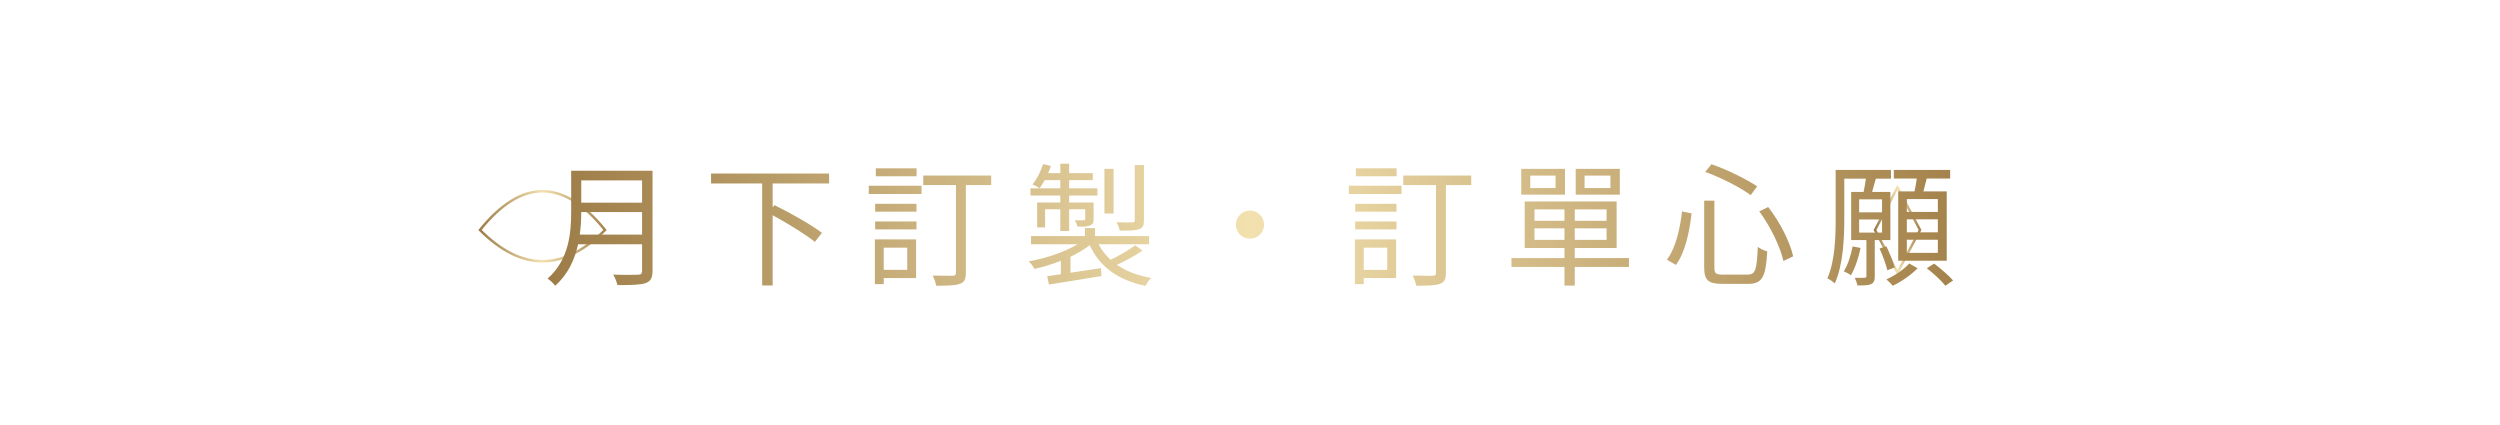
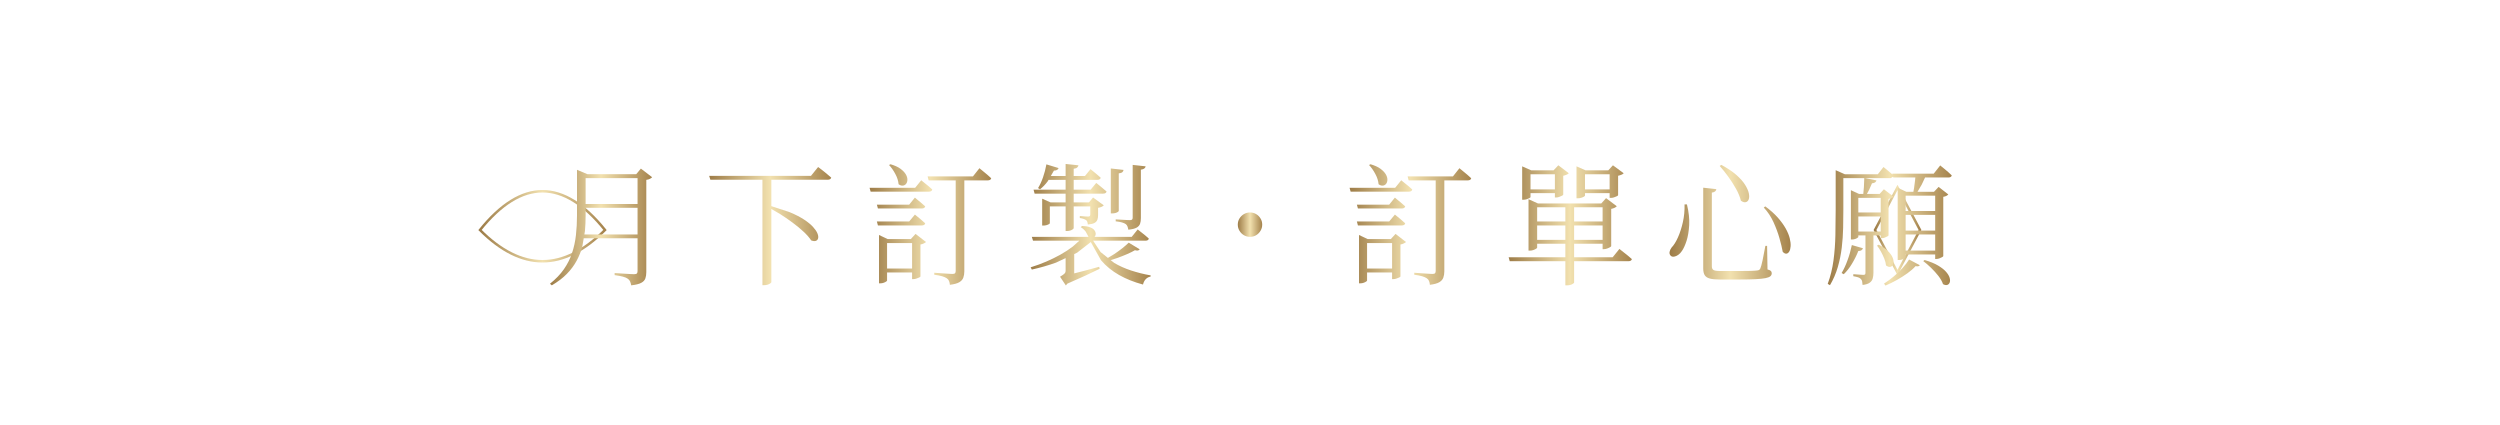
<svg xmlns="http://www.w3.org/2000/svg" viewBox="0 0 1000 170" role="img" aria-labelledby="t">
  <defs>
    <linearGradient id="g" x1="0" x2="1">
      <stop stop-color="#9d7c47" />
      <stop offset=".5" stop-color="#f2e1af" />
      <stop offset="1" stop-color="#a5834c" />
    </linearGradient>
  </defs>
  <path d="M80 92h180m480 0h180" stroke="url(#g)" fill="none" opacity=".72" />
  <path d="M192 92q25-31 50 0q-25 25-50 0Z" stroke="url(#g)" fill="none" />
  <path d="M750 92l9-17 9 17-9 17Z" stroke="url(#g)" fill="none" />
-   <text x="500" y="110" text-anchor="middle" fill="url(#g)" font-family="Noto Serif TC,BiauKai,KaiTi,serif" font-size="53" letter-spacing="11">月下訂製・訂單心願</text>
+   <g fill="url(#g)">
+     <path d="M16.75,34.13L16.75,37.26C16.75,39.31,16.66,41.36,16.48,43.41L16.25,44.79 37.52,44.79 37.52,34.13 16.75,34.13z M16.75,22.26L16.75,32.6 37.52,32.6 37.52,22.26 16.75,22.26z M38.85,18.44L43.35,21.89C43.18,22.1 42.89,22.31 42.48,22.53 42.07,22.74 41.59,22.88 41.02,22.95L41.02,59.84C41.02,60.79 40.9,61.63 40.65,62.35 40.4,63.08 39.86,63.67 39.01,64.13 38.16,64.59 36.82,64.93 34.98,65.14 34.87,64.54 34.72,64.02 34.53,63.57 34.34,63.13 34.03,62.77 33.6,62.49 33.18,62.17 32.54,61.9 31.69,61.67 30.85,61.44 29.73,61.23 28.35,61.06L28.35,60.21C28.35,60.21 28.68,60.23 29.34,60.29 29.99,60.34 30.79,60.39 31.75,60.45 32.7,60.5 33.58,60.55 34.4,60.61 35.21,60.66 35.78,60.69 36.09,60.69 36.69,60.69 37.08,60.58 37.26,60.37 37.44,60.16 37.52,59.84 37.52,59.41L37.52,46.32 15.99,46.32 15.45,49.48C14.94,51.47 14.18,53.41 13.17,55.28 12.16,57.15 10.86,58.91 9.25,60.55 7.64,62.2 5.64,63.72 3.23,65.14L2.49,64.5C4.79,62.66 6.64,60.73 8.06,58.7 9.47,56.67 10.56,54.51 11.32,52.23 12.08,49.95 12.6,47.56 12.88,45.05 13.16,42.54 13.3,39.96 13.3,37.31L13.3,20.67 13.3,20.19 13.3,18.92 17.44,20.67 36.99,20.67 38.85,18.44z" transform="translate(217.5 48.997)" />
+     <path d="M45.74,17.81C45.74,17.81 45.92,17.94 46.27,18.21 46.62,18.47 47.07,18.82 47.62,19.24 48.17,19.66 48.74,20.13 49.34,20.64 49.94,21.16 50.49,21.62 50.99,22.05 50.84,22.61 50.37,22.9 49.56,22.9L27.03,22.9 27.03,33.46 34.45,35.91C36.75,36.88 38.65,37.86 40.15,38.85 41.65,39.84 42.83,40.81 43.7,41.76 44.56,42.72 45.16,43.58 45.47,44.36 45.79,45.14 45.88,45.79 45.74,46.32 45.6,46.85 45.29,47.2 44.81,47.36 44.33,47.51 43.72,47.45 42.98,47.17 42.21,46 41.15,44.8 39.8,43.57 38.46,42.33 36.99,41.12 35.38,39.94 33.77,38.75 32.14,37.64 30.5,36.6L27.03,34.59 27.03,63.87C27.03,63.97 26.91,64.12 26.66,64.32 26.41,64.51 26.07,64.69 25.63,64.85 25.18,65 24.68,65.08 24.11,65.08L23.48,65.08 23.48,22.9 2.65,22.9 2.17,21.36 23.48,21.36 27.03,21.36 42.88,21.36 45.74,17.81z" transform="translate(281.5 48.997)" />
+     <path d="M9.33,48.23L9.33,58.41 19.34,58.41 19.34,48.23 9.33,48.23z M20.72,44.57L24.91,47.81C24.73,47.98 24.45,48.17 24.06,48.36 23.67,48.56 23.21,48.71 22.68,48.81L22.68,61.59C22.68,61.69 22.52,61.82 22.21,61.98 21.89,62.14 21.52,62.29 21.09,62.43 20.67,62.58 20.26,62.65 19.88,62.65L19.34,62.65 19.34,60 9.33,60 9.33,63.23C9.33,63.34 9.2,63.48 8.93,63.65 8.67,63.83 8.33,63.99 7.92,64.13 7.52,64.27 7.07,64.34 6.57,64.34L6.1,64.34 6.1,46.64 6.1,45 9.59,46.64 18.82,46.64 20.72,44.57z M20.46,36.84C20.46,36.84 20.69,37.02 21.15,37.39 21.61,37.76 22.16,38.22 22.82,38.77 23.47,39.32 24.06,39.84 24.59,40.33 24.45,40.9 23.99,41.18 23.21,41.18L5.67,41.18 5.25,39.59 18.18,39.59 20.46,36.84z M20.46,30.05C20.46,30.05 20.69,30.25 21.15,30.63 21.61,31.02 22.16,31.48 22.82,32.01 23.47,32.54 24.06,33.05 24.59,33.55 24.45,34.11 23.99,34.4 23.21,34.4L5.67,34.4 5.25,32.86 18.18,32.86 20.46,30.05z M23,23.11C23,23.11 23.25,23.31 23.74,23.72 24.24,24.12 24.84,24.61 25.55,25.18 26.25,25.74 26.87,26.29 27.4,26.82 27.26,27.38 26.8,27.67 26.02,27.67L2.76,27.67 2.33,26.13 20.56,26.13 23,23.11z M46.27,18.29C46.27,18.29 46.42,18.41 46.72,18.66 47.02,18.9 47.42,19.23 47.91,19.64 48.41,20.04 48.93,20.48 49.48,20.94 50.02,21.39 50.53,21.85 50.99,22.31 50.92,22.6 50.76,22.81 50.51,22.95 50.26,23.09 49.94,23.16 49.56,23.16L40.23,23.16 40.23,59.57C40.23,60.46 40.09,61.28 39.83,62.04 39.56,62.8 39.03,63.41 38.21,63.89 37.4,64.37 36.15,64.71 34.45,64.93 34.41,64.36 34.3,63.85 34.11,63.39 33.91,62.93 33.62,62.58 33.23,62.33 32.77,62.01 32.15,61.74 31.38,61.51 30.6,61.28 29.54,61.07 28.2,60.9L28.2,60.1C28.2,60.1 28.51,60.13 29.15,60.18 29.79,60.23 30.54,60.29 31.4,60.34 32.27,60.39 33.08,60.45 33.84,60.5 34.6,60.55 35.14,60.58 35.46,60.58 35.99,60.58 36.34,60.48 36.52,60.29 36.69,60.09 36.78,59.78 36.78,59.36L36.78,23.16 25.97,23.16 25.55,21.57 43.67,21.57 46.27,18.29z M10.71,16.7C12.4,17.19 13.74,17.8 14.71,18.52 15.68,19.25 16.39,19.99 16.83,20.75 17.27,21.51 17.48,22.23 17.46,22.9 17.45,23.57 17.27,24.12 16.93,24.54 16.6,24.96 16.17,25.2 15.64,25.25 15.1,25.31 14.54,25.12 13.94,24.7 13.83,23.36 13.39,21.97 12.61,20.54 11.84,19.11 11.01,17.93 10.12,17.01L10.71,16.7z" transform="translate(345.5 48.997)" />
+     <path d="M23.32,41.39C24.63,41.43 25.68,41.6 26.47,41.9 27.27,42.2 27.84,42.57 28.2,43.01 28.55,43.45 28.74,43.9 28.78,44.36 28.81,44.82 28.71,45.23 28.46,45.58L28.22,45.74 43.19,45.74 45.58,42.77C45.58,42.77 45.72,42.89 46,43.12 46.29,43.35 46.67,43.65 47.14,44.02 47.62,44.39 48.12,44.79 48.63,45.21 49.14,45.63 49.61,46.04 50.03,46.43 49.93,46.99 49.47,47.28 48.65,47.28L27.74,47.28 30.74,51.83 33.66,54.17 36.12,52.68C37.3,51.9 38.42,51.1 39.46,50.27 40.5,49.44 41.34,48.71 41.98,48.07L46.38,50.72C46.2,50.97 45.97,51.13 45.69,51.2 45.4,51.27 45,51.23 44.47,51.09 43.62,51.59 42.57,52.11 41.31,52.66 40.06,53.2 38.74,53.72 37.36,54.22L34.76,55.04 36.15,56.15C38.2,57.37 40.46,58.39 42.93,59.2 45.4,60.01 48.02,60.67 50.77,61.16L50.72,61.64C49.94,61.78 49.3,62.13 48.79,62.67 48.27,63.22 47.91,63.94 47.7,64.82 44.13,63.87 40.94,62.59 38.13,61 35.32,59.41 32.91,57.44 30.9,55.09L26.82,47.82 21.36,52.07 20.19,52.62 20.19,53.64 20.19,54.64 20.19,60.36 24.22,59.33C26.16,58.82,28.14,58.28,30.16,57.72L30.37,58.51C29.03,59.18,27.14,60.08,24.72,61.22L17.41,64.48 16.85,65.19 14.52,61.69C15.48,61.13 16.09,60.69 16.35,60.39 16.62,60.09 16.75,59.77 16.75,59.41L16.75,54.64 16.75,54.24 12.91,56.05C9.81,57.16,6.59,58.09,3.23,58.83L2.76,57.93C7.07,56.59 11.03,54.9 14.65,52.87 16.47,51.85 18.11,50.78 19.59,49.65L22.24,47.28 3.71,47.28 3.23,45.74 25.91,45.74 24.8,43.67C24.2,42.9,23.53,42.29,22.79,41.87L23.32,41.39z M34.82,18.39L39.91,18.97C39.87,19.33 39.71,19.63 39.43,19.88 39.15,20.12 38.67,20.28 38,20.35L38,35.35C38,35.46 37.88,35.6 37.63,35.78 37.38,35.95 37.06,36.09 36.68,36.2 36.29,36.31 35.88,36.36 35.46,36.36L34.82,36.36 34.82,18.39z M43.57,16.96L48.76,17.54C48.62,18.29,47.98,18.73,46.85,18.87L46.85,38.21C46.85,39.1 46.75,39.86 46.53,40.49 46.32,41.13 45.85,41.65 45.13,42.06 44.41,42.46 43.3,42.74 41.82,42.88 41.75,42.42 41.64,41.99 41.5,41.61 41.36,41.22 41.13,40.9 40.81,40.65 40.46,40.4 39.96,40.18 39.33,39.99 38.69,39.79 37.84,39.64 36.78,39.54L36.78,38.74C36.78,38.74 37.02,38.76 37.5,38.8 37.97,38.83 38.56,38.87 39.25,38.9 39.94,38.94 40.58,38.97 41.18,39.01 41.78,39.04 42.21,39.06 42.45,39.06 42.88,39.06 43.17,38.98 43.33,38.82 43.49,38.66 43.57,38.43 43.57,38.11L43.57,16.96z M16.75,16.59L21.89,17.12C21.82,17.47 21.64,17.77 21.36,18.02 21.08,18.27 20.62,18.43 19.98,18.5L19.98,21.41 24.49,21.41 26.71,18.66C26.71,18.66 26.93,18.84 27.37,19.21 27.82,19.58 28.36,20.03 29.02,20.56 29.67,21.09 30.26,21.61 30.79,22.1 30.65,22.67 30.19,22.95 29.41,22.95L19.98,22.95 19.98,26.87 26.76,26.87 28.99,24.17C28.99,24.17 29.22,24.35 29.68,24.72 30.14,25.1 30.69,25.55 31.32,26.08 31.96,26.61 32.56,27.12 33.13,27.61 32.98,28.18 32.51,28.46 31.69,28.46L19.98,28.46 19.98,31.96 26.08,31.96 27.72,30 32.01,33.13C31.84,33.34 31.54,33.54 31.14,33.73 30.73,33.93 30.26,34.06 29.73,34.13L29.73,36.99C29.73,37.74 29.64,38.37 29.44,38.9 29.25,39.43 28.87,39.86 28.3,40.17 27.74,40.49 26.85,40.7 25.65,40.81 25.62,40.49 25.55,40.17 25.47,39.86 25.38,39.54 25.23,39.29 25.02,39.11 24.8,38.94 24.49,38.77 24.09,38.61 23.68,38.45 23.13,38.32 22.42,38.21L22.42,37.42C22.42,37.42 22.64,37.44 23.08,37.47 23.52,37.51 24.02,37.54 24.57,37.58 25.11,37.61 25.51,37.63 25.76,37.63 26.11,37.63 26.34,37.55 26.45,37.39 26.55,37.23 26.61,37.03 26.61,36.78L26.61,33.55 19.98,33.55 19.98,42.24C19.98,42.38 19.85,42.55 19.58,42.74 19.32,42.94 18.99,43.1 18.6,43.22 18.21,43.35 17.81,43.41 17.38,43.41L16.75,43.41 16.75,33.55 10.44,33.55 10.44,40.28C10.44,40.39 10.31,40.52 10.04,40.68 9.78,40.84 9.44,40.97 9.04,41.08 8.63,41.18 8.23,41.23 7.84,41.23L7.37,41.23 7.37,31.96 7.37,30.48 10.71,31.96 16.75,31.96 16.75,28.46 4.35,28.46 3.92,26.87 16.75,26.87 16.75,22.95 9.93,22.95 9.62,23.48C8.65,24.79,7.61,25.86,6.52,26.71L5.72,26.24C6.47,25.03 7.13,23.6 7.71,21.94 8.29,20.28 8.74,18.55 9.06,16.75L13.94,18.23C13.83,18.52 13.64,18.75 13.36,18.95 13.07,19.14 12.65,19.24 12.08,19.24L10.82,21.41 16.75,21.41 16.75,16.59z" transform="translate(409.5 48.997)" />
+     <path d="M26.5,35.99C27.42,35.99 28.24,36.21 28.96,36.65 29.69,37.09 30.27,37.67 30.71,38.4 31.16,39.12 31.38,39.94 31.38,40.86 31.38,41.75 31.16,42.56 30.71,43.3 30.27,44.04 29.69,44.64 28.96,45.08 28.24,45.52 27.42,45.74 26.5,45.74 25.62,45.74 24.8,45.52 24.06,45.08 23.32,44.64 22.73,44.04 22.29,43.3 21.84,42.56 21.62,41.75 21.62,40.86 21.62,39.94 21.84,39.12 22.29,38.4 22.73,37.67 23.32,37.09 24.06,36.65 24.8,36.21 25.62,35.99 26.5,35.99z" transform="translate(473.5 48.997)" />
+     <path d="M9.33,48.23L9.33,58.41 19.34,58.41 19.34,48.23 9.33,48.23z M20.72,44.57L24.91,47.81C24.73,47.98 24.45,48.17 24.06,48.36 23.67,48.56 23.21,48.71 22.68,48.81L22.68,61.59C22.68,61.69 22.52,61.82 22.21,61.98 21.89,62.14 21.52,62.29 21.09,62.43 20.67,62.58 20.26,62.65 19.88,62.65L19.34,62.65 19.34,60 9.33,60 9.33,63.23C9.33,63.34 9.2,63.48 8.93,63.65 8.67,63.83 8.33,63.99 7.92,64.13 7.52,64.27 7.07,64.34 6.57,64.34L6.1,64.34 6.1,46.64 6.1,45 9.59,46.64 18.82,46.64 20.72,44.57z M20.46,36.84C20.46,36.84 20.69,37.02 21.15,37.39 21.61,37.76 22.16,38.22 22.82,38.77 23.47,39.32 24.06,39.84 24.59,40.33 24.45,40.9 23.99,41.18 23.21,41.18L5.67,41.18 5.25,39.59 18.18,39.59 20.46,36.84z M20.46,30.05C20.46,30.05 20.69,30.25 21.15,30.63 21.61,31.02 22.16,31.48 22.82,32.01 23.47,32.54 24.06,33.05 24.59,33.55 24.45,34.11 23.99,34.4 23.21,34.4L5.67,34.4 5.25,32.86 18.18,32.86 20.46,30.05z M23,23.11C23,23.11 23.25,23.31 23.74,23.72 24.24,24.12 24.84,24.61 25.55,25.18 26.25,25.74 26.87,26.29 27.4,26.82 27.26,27.38 26.8,27.67 26.02,27.67L2.76,27.67 2.33,26.13 20.56,26.13 23,23.11z M46.27,18.29C46.27,18.29 46.42,18.41 46.72,18.66 47.02,18.9 47.42,19.23 47.91,19.64 48.41,20.04 48.93,20.48 49.48,20.94 50.02,21.39 50.53,21.85 50.99,22.31 50.92,22.6 50.76,22.81 50.51,22.95 50.26,23.09 49.94,23.16 49.56,23.16L40.23,23.16 40.23,59.57C40.23,60.46 40.09,61.28 39.83,62.04 39.56,62.8 39.03,63.41 38.21,63.89 37.4,64.37 36.15,64.71 34.45,64.93 34.41,64.36 34.3,63.85 34.11,63.39 33.91,62.93 33.62,62.58 33.23,62.33 32.77,62.01 32.15,61.74 31.38,61.51 30.6,61.28 29.54,61.07 28.2,60.9L28.2,60.1C28.2,60.1 28.51,60.13 29.15,60.18 29.79,60.23 30.54,60.29 31.4,60.34 32.27,60.39 33.08,60.45 33.84,60.5 34.6,60.55 35.14,60.58 35.46,60.58 35.99,60.58 36.34,60.48 36.52,60.29 36.69,60.09 36.78,59.78 36.78,59.36L36.78,23.16 25.97,23.16 25.55,21.57 43.67,21.57 46.27,18.29z M10.71,16.7C12.4,17.19 13.74,17.8 14.71,18.52 15.68,19.25 16.39,19.99 16.83,20.75 17.27,21.51 17.48,22.23 17.46,22.9 17.45,23.57 17.27,24.12 16.93,24.54 16.6,24.96 16.17,25.2 15.64,25.25 15.1,25.31 14.54,25.12 13.94,24.7 13.83,23.36 13.39,21.97 12.61,20.54 11.84,19.11 11.01,17.93 10.12,17.01L10.71,16.7z" transform="translate(537.5 48.997)" />
+     <path d="M28.14,41.18L28.14,46.96 39.54,46.96 39.54,41.18 28.14,41.18z M13.36,41.18L13.36,46.96 24.65,46.96 24.65,41.18 13.36,41.18z M28.14,33.92L28.14,39.59 39.54,39.59 39.54,33.92 28.14,33.92z M13.36,33.92L13.36,39.59 24.65,39.59 24.65,33.92 13.36,33.92z M40.92,30.26L45.21,33.5C45.03,33.71 44.75,33.91 44.36,34.11 43.97,34.3 43.51,34.45 42.98,34.56L42.98,49.45C42.98,49.56 42.82,49.71 42.48,49.9 42.14,50.09 41.76,50.27 41.31,50.43 40.87,50.59 40.44,50.67 40.01,50.67L39.54,50.67 39.54,48.5 28.14,48.5 28.14,53.9 43.57,53.9 46.27,50.56C46.27,50.56 46.43,50.69 46.75,50.96 47.06,51.22 47.49,51.56 48.02,51.97 48.55,52.37 49.1,52.81 49.66,53.27 50.23,53.72 50.76,54.18 51.25,54.64 51.11,55.21 50.63,55.49 49.82,55.49L28.14,55.49 28.14,64.08C28.14,64.18 27.88,64.39 27.35,64.69 26.82,64.99 26.09,65.14 25.17,65.14L24.65,65.14 24.65,55.49 2.39,55.49 1.96,53.9 24.65,53.9 24.65,48.5 13.36,48.5 13.36,50.09C13.36,50.19 13.21,50.33 12.93,50.51 12.65,50.69 12.3,50.85 11.87,51.01 11.45,51.17 10.97,51.25 10.44,51.25L9.91,51.25 9.91,32.38 9.91,30.69 13.67,32.38 39.01,32.38 40.92,30.26z M32.49,20.72L32.49,26.77 42.35,26.77 42.35,20.72 32.49,20.72z M10.71,20.72L10.71,26.77 20.46,26.77 20.46,20.72 10.71,20.72z M43.67,17.12L47.97,20.3C47.82,20.51 47.54,20.71 47.12,20.88 46.69,21.06 46.23,21.2 45.74,21.31L45.74,29.04C45.74,29.19 45.57,29.34 45.24,29.49 44.9,29.65 44.52,29.8 44.1,29.95 43.67,30.09 43.27,30.16 42.88,30.16L42.35,30.16 42.35,28.25 32.49,28.25 32.49,29.26C32.49,29.36 32.34,29.5 32.04,29.68 31.74,29.86 31.38,30.01 30.95,30.13 30.53,30.25 30.09,30.32 29.63,30.32L29.1,30.32 29.1,19.13 29.1,17.54 32.7,19.13 41.82,19.13 43.67,17.12z M21.84,17.12L26.02,20.3C25.85,20.51 25.55,20.71 25.15,20.88 24.74,21.06 24.29,21.2 23.8,21.31L23.8,28.83C23.8,28.97 23.64,29.12 23.32,29.28 23,29.44 22.63,29.6 22.21,29.76 21.78,29.92 21.38,30 20.99,30L20.46,30 20.46,28.25 10.71,28.25 10.71,29.84C10.71,29.95 10.56,30.08 10.28,30.24 10,30.4 9.65,30.55 9.22,30.69 8.8,30.83 8.36,30.9 7.9,30.9L7.37,30.9 7.37,19.13 7.37,17.54 10.97,19.13 19.93,19.13 21.84,17.12z" transform="translate(601.5 48.997)" />
+     <path d="M40.6,33.55C42.61,35.03 44.28,36.53 45.61,38.03 46.93,39.53 47.98,40.98 48.76,42.37 49.54,43.77 50.08,45.07 50.38,46.27 50.68,47.47 50.8,48.53 50.75,49.45 50.69,50.37 50.51,51.09 50.19,51.62 49.87,52.15 49.48,52.44 49.02,52.47 48.57,52.51 48.09,52.26 47.59,51.73 47.31,50.17 46.87,48.35 46.27,46.24 45.67,44.14 44.87,42 43.88,39.83 42.89,37.66 41.6,35.72 40.01,34.03L40.6,33.55z M8.32,32.75L9.27,32.75C10.02,35.83 10.32,38.59 10.18,41.05 10.03,43.5 9.68,45.61 9.12,47.36 8.55,49.1 7.93,50.46 7.26,51.41 6.84,52.05 6.35,52.56 5.8,52.95 5.26,53.34 4.71,53.57 4.16,53.66 3.61,53.75 3.16,53.64 2.81,53.32 2.38,52.89 2.23,52.38 2.33,51.78 2.44,51.18 2.7,50.6 3.13,50.03 4.05,49.08 4.9,47.71 5.7,45.92 6.49,44.14 7.15,42.11 7.66,39.83 8.17,37.55 8.39,35.19 8.32,32.75z M15.79,26.08L21.04,26.66C21.01,27.01 20.85,27.31 20.56,27.56 20.28,27.81 19.84,27.97 19.24,28.04L19.24,57.56C19.24,58.23 19.45,58.71 19.88,58.99 20.3,59.27 21.25,59.41 22.74,59.41L30.21,59.41C31.94,59.41 33.41,59.4 34.61,59.36 35.81,59.33 36.69,59.27 37.26,59.2 37.68,59.17 37.99,59.08 38.19,58.94 38.38,58.8 38.53,58.6 38.64,58.35 38.88,57.82 39.18,56.73 39.54,55.07 39.89,53.41 40.26,51.5 40.65,49.34L41.34,49.34 41.5,58.78C42.17,58.95 42.62,59.16 42.85,59.39 43.08,59.62 43.19,59.93 43.19,60.31 43.19,60.77 43.02,61.16 42.67,61.48 42.31,61.8 41.67,62.05 40.73,62.25 39.79,62.44 38.48,62.58 36.78,62.67 35.09,62.76 32.86,62.81 30.1,62.81L22.42,62.81C20.69,62.81 19.34,62.67 18.39,62.41 17.44,62.14 16.77,61.69 16.38,61.06 15.99,60.42 15.79,59.52 15.79,58.35L15.79,26.08z M23.06,16.96C25.53,18.3 27.53,19.65 29.07,21.01 30.61,22.38 31.76,23.68 32.54,24.94 33.32,26.19 33.81,27.32 34.03,28.33 34.24,29.34 34.22,30.15 33.97,30.77 33.73,31.39 33.32,31.76 32.75,31.88 32.19,32 31.55,31.8 30.85,31.27 30.49,29.79 29.85,28.21 28.91,26.53 27.98,24.85 26.92,23.21 25.76,21.6 24.59,19.99 23.46,18.59 22.37,17.38L23.06,16.96z" transform="translate(665.5 48.997)" />
+     <path d="M40.33,55.01C42.52,55.65 44.32,56.38 45.71,57.21 47.11,58.04 48.18,58.88 48.92,59.73 49.66,60.58 50.14,61.37 50.35,62.12 50.56,62.86 50.57,63.49 50.38,64 50.18,64.51 49.85,64.84 49.37,64.98 48.89,65.12 48.34,65.01 47.7,64.66 47.35,63.6 46.73,62.51 45.85,61.37 44.96,60.24 43.98,59.16 42.9,58.11 41.83,57.07 40.79,56.18 39.8,55.44L40.33,55.01z M34.13,54.8L38.42,57.08C38.14,57.54 37.58,57.66 36.73,57.45 35.88,58.41 34.79,59.36 33.47,60.31 32.14,61.27 30.72,62.17 29.2,63.02 27.68,63.87 26.18,64.61 24.7,65.24L24.11,64.45C25.39,63.64 26.67,62.69 27.96,61.61 29.25,60.54 30.43,59.4 31.51,58.22 32.59,57.04 33.46,55.9 34.13,54.8z M11.24,49.03L15.69,50.3C15.58,50.62 15.39,50.88 15.1,51.09 14.82,51.3 14.4,51.41 13.83,51.41 13.13,53.18 12.27,54.89 11.26,56.55 10.26,58.21 9.17,59.59 8,60.69L7.15,60.21C8,58.8 8.79,57.1 9.51,55.12 10.24,53.14 10.81,51.11 11.24,49.03z M21.99,48.87C23.48,49.64 24.65,50.45 25.52,51.28 26.39,52.11 27,52.9 27.37,53.66 27.75,54.42 27.92,55.11 27.9,55.73 27.89,56.35 27.74,56.84 27.45,57.21 27.17,57.58 26.81,57.77 26.37,57.77 25.93,57.77 25.44,57.58 24.91,57.19 24.84,56.34 24.61,55.43 24.22,54.46 23.83,53.49 23.38,52.54 22.87,51.62 22.36,50.7 21.84,49.91 21.31,49.24L21.99,48.87z M32.75,44.79L32.75,51.25 44.57,51.25 44.57,44.79 32.75,44.79z M13.83,37.58L13.83,43.62 16.69,43.62 19.88,43.62 22.79,43.62 22.79,37.58 13.83,37.58z M32.75,36.94L32.75,43.25 44.57,43.25 44.57,36.94 32.75,36.94z M13.83,30.16L13.83,35.99 22.79,35.99 22.79,30.16 13.83,30.16z M32.75,29.26L32.75,35.4 44.57,35.4 44.57,29.26 32.75,29.26z M46.59,17.17C46.59,17.17 46.75,17.3 47.06,17.57 47.38,17.83 47.78,18.16 48.26,18.55 48.73,18.94 49.24,19.36 49.77,19.82 50.3,20.28 50.77,20.72 51.2,21.15 51.09,21.71 50.65,22 49.87,22L40.52,22 39.19,24.83 37.5,27.72 44.1,27.72 45.95,25.76 49.82,28.78C49.68,28.96 49.43,29.14 49.08,29.34 48.72,29.53 48.3,29.66 47.81,29.73L47.81,53.42C47.81,53.53 47.66,53.67 47.36,53.85 47.06,54.03 46.69,54.19 46.27,54.35 45.84,54.51 45.44,54.59 45.05,54.59L44.57,54.59 44.57,52.79 32.75,52.79 32.75,53.85C32.75,53.95 32.63,54.1 32.38,54.3 32.14,54.49 31.8,54.66 31.38,54.8 30.95,54.94 30.51,55.01 30.05,55.01L29.57,55.01 29.57,27.72 29.57,26.08 33.02,27.72 35.85,27.72 36.12,26.24C36.28,25.25,36.41,24.23,36.52,23.19L36.63,22 27.82,22 27.74,21.68 26.76,22.26 16.49,22.26 21.09,23.16C21.02,23.48 20.84,23.74 20.54,23.96 20.24,24.17 19.82,24.29 19.29,24.33 18.97,25.1 18.6,25.95 18.18,26.87L17.28,28.57 22.37,28.57 24.06,26.71 27.88,29.63C27.74,29.8 27.48,29.99 27.11,30.18 26.74,30.38 26.34,30.51 25.92,30.58L25.92,45.16C25.92,45.26 25.76,45.4 25.44,45.58 25.12,45.76 24.77,45.92 24.38,46.06 23.99,46.2 23.62,46.27 23.27,46.27L22.79,46.27 22.79,45.16 19.88,45.16 19.88,60.1C19.88,60.95 19.78,61.72 19.58,62.41 19.39,63.1 18.98,63.66 18.36,64.1 17.75,64.55 16.8,64.84 15.53,64.98 15.49,64.52 15.44,64.07 15.37,63.63 15.3,63.19 15.12,62.84 14.84,62.59 14.59,62.31 14.23,62.09 13.75,61.93 13.28,61.77 12.63,61.62 11.82,61.48L11.82,60.69C11.82,60.69 12.11,60.7 12.69,60.74 13.28,60.77 13.89,60.82 14.52,60.87 15.16,60.92 15.58,60.95 15.79,60.95 16.18,60.95 16.43,60.88 16.54,60.74 16.64,60.6 16.69,60.37 16.69,60.05L16.69,45.16 13.83,45.16 13.83,45.79C13.83,45.86 13.71,45.99 13.46,46.16 13.21,46.34 12.91,46.49 12.53,46.61 12.16,46.74 11.77,46.8 11.34,46.8L10.86,46.8 10.86,28.57 10.86,27.08 14.1,28.57 15.82,28.57 16.06,25.89 16.22,22.26 7.84,22.26 7.84,35.03C7.84,37.22 7.82,39.6 7.76,42.16 7.71,44.72 7.53,47.34 7.21,50.01 6.89,52.67 6.36,55.29 5.62,57.85 4.88,60.41 3.83,62.82 2.49,65.08L1.59,64.55C2.69,61.59 3.45,58.45 3.9,55.15 4.34,51.84 4.59,48.48 4.66,45.05 4.73,41.62 4.77,38.3 4.77,35.09L4.77,20.72 4.77,20.25 4.77,19.08 8.48,20.72 21.62,20.72 23.9,17.81C23.9,17.81 24.14,18 24.62,18.39 25.1,18.78 25.67,19.26 26.34,19.82L27.5,20.82 27.4,20.46 36.78,20.46 41.23,20.46 43.99,20.46 46.59,17.17z" transform="translate(729.5 48.997)" />
+   </g>
</svg>
